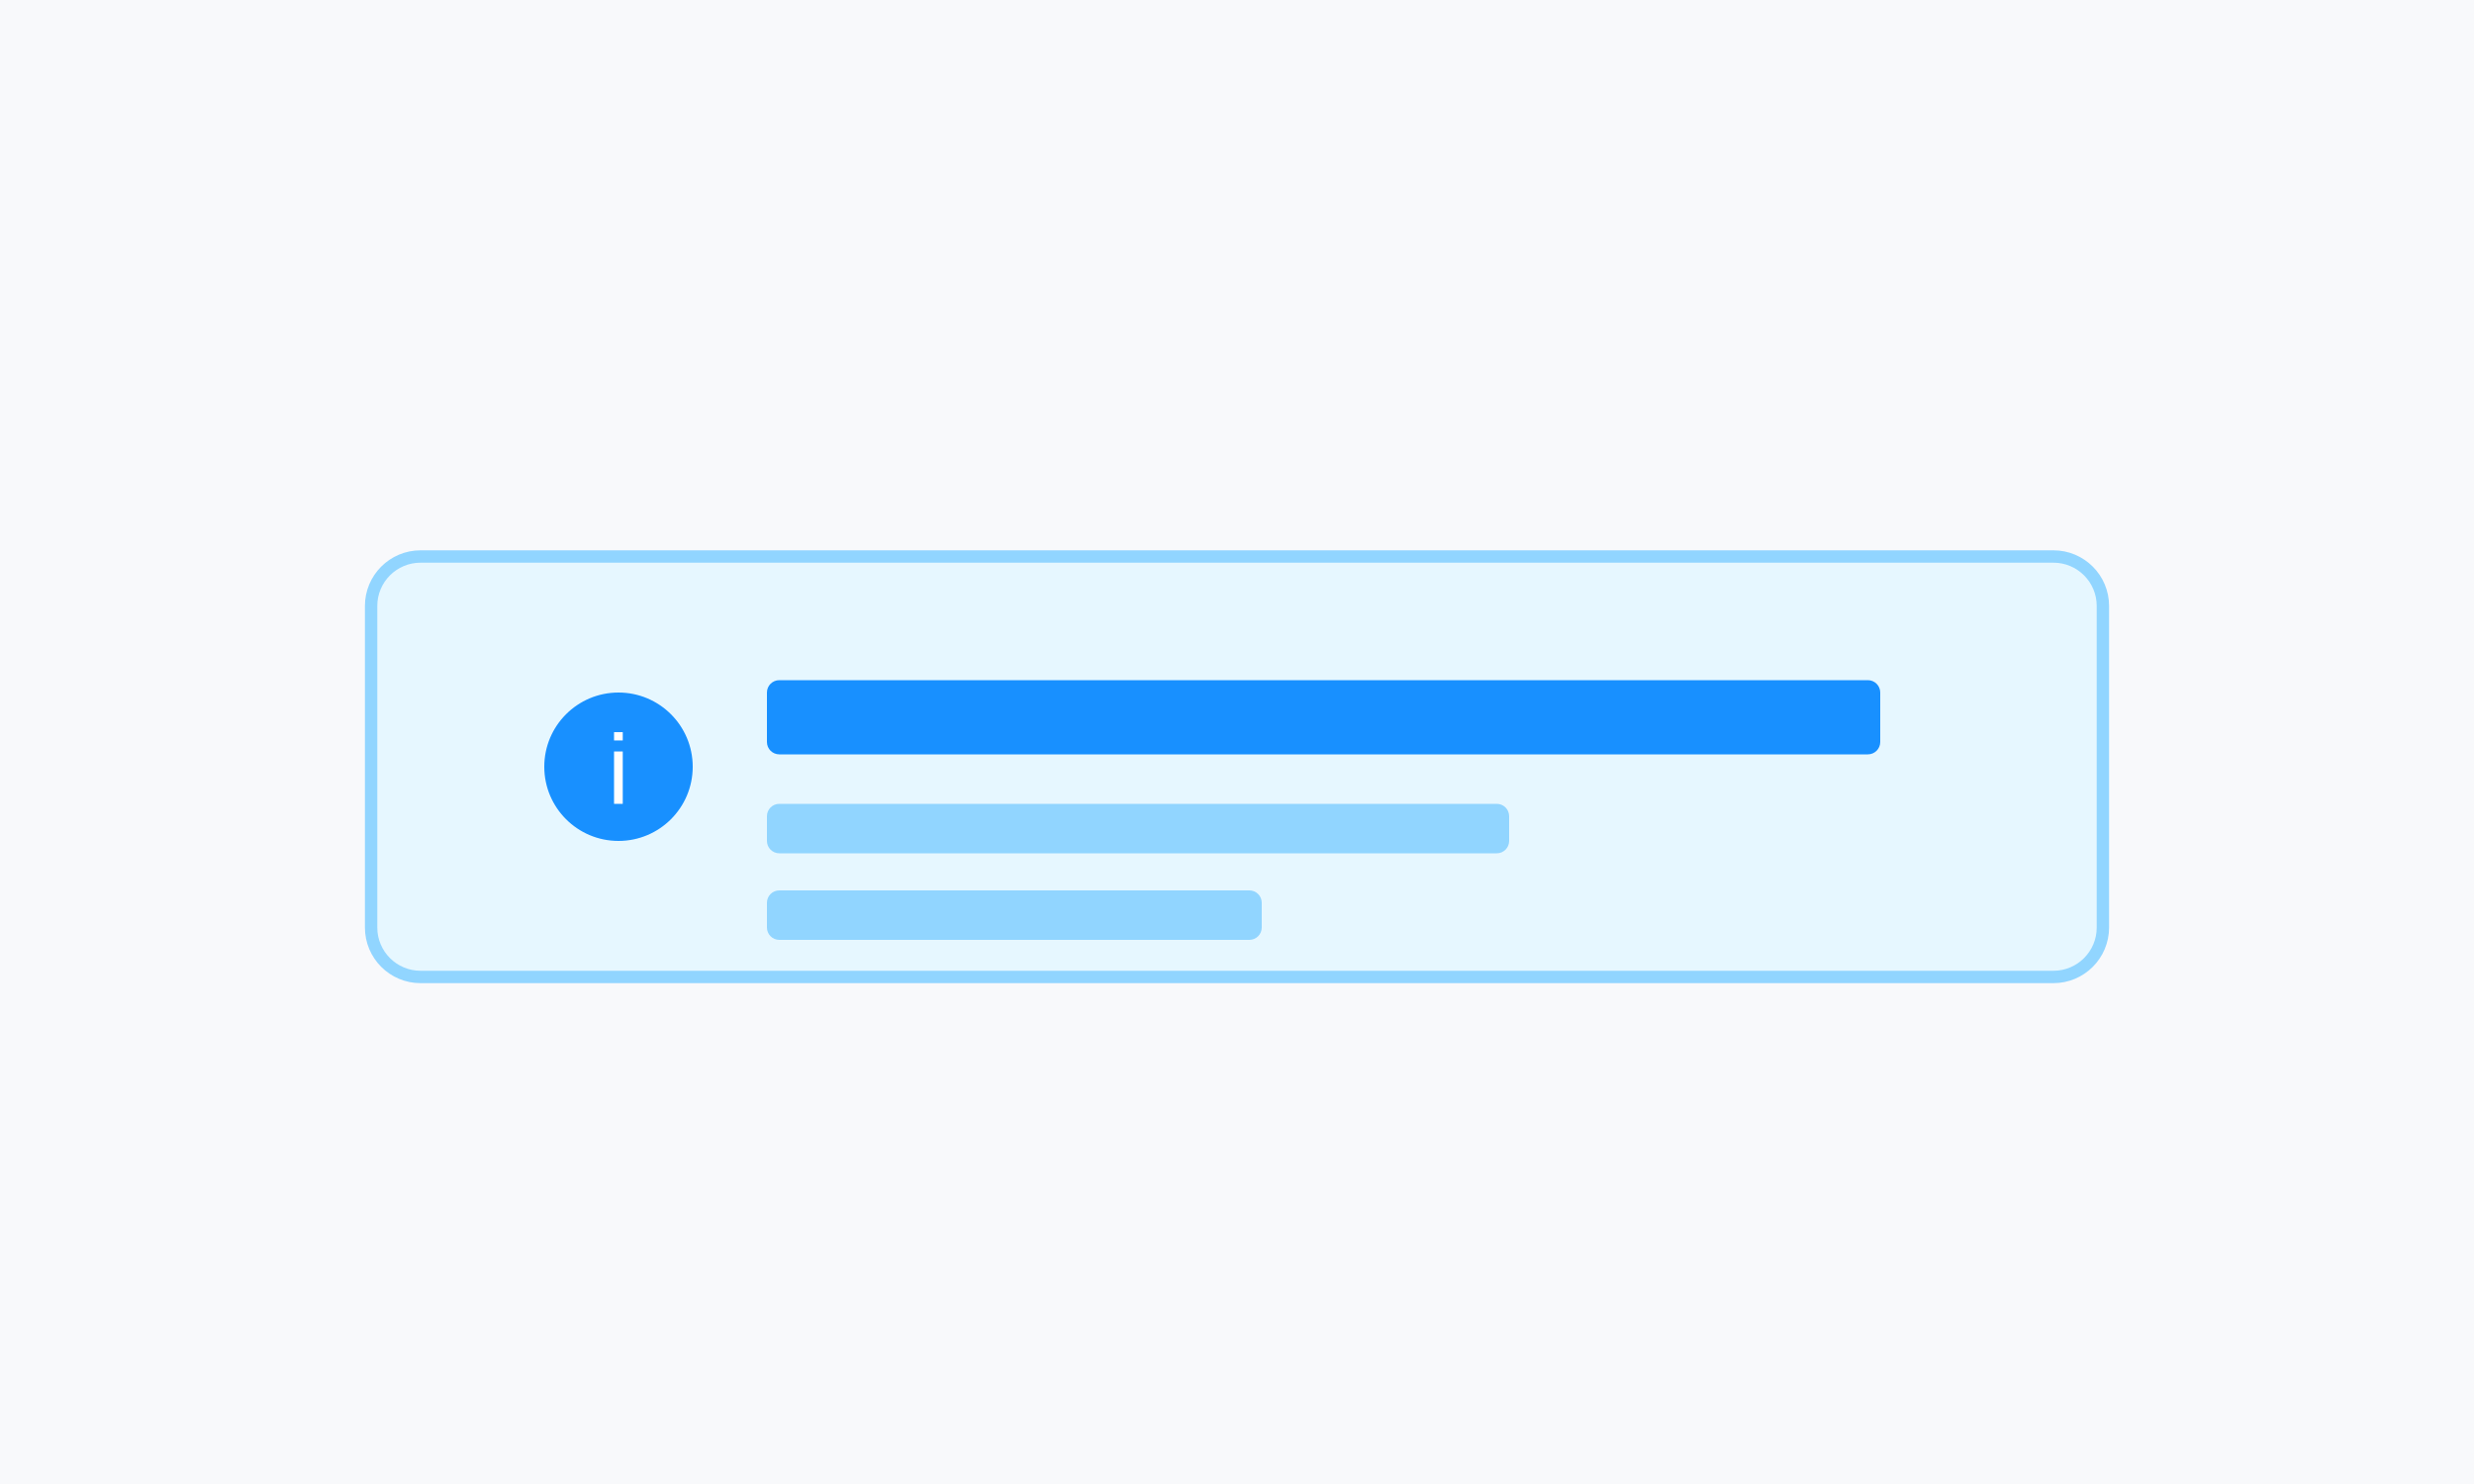
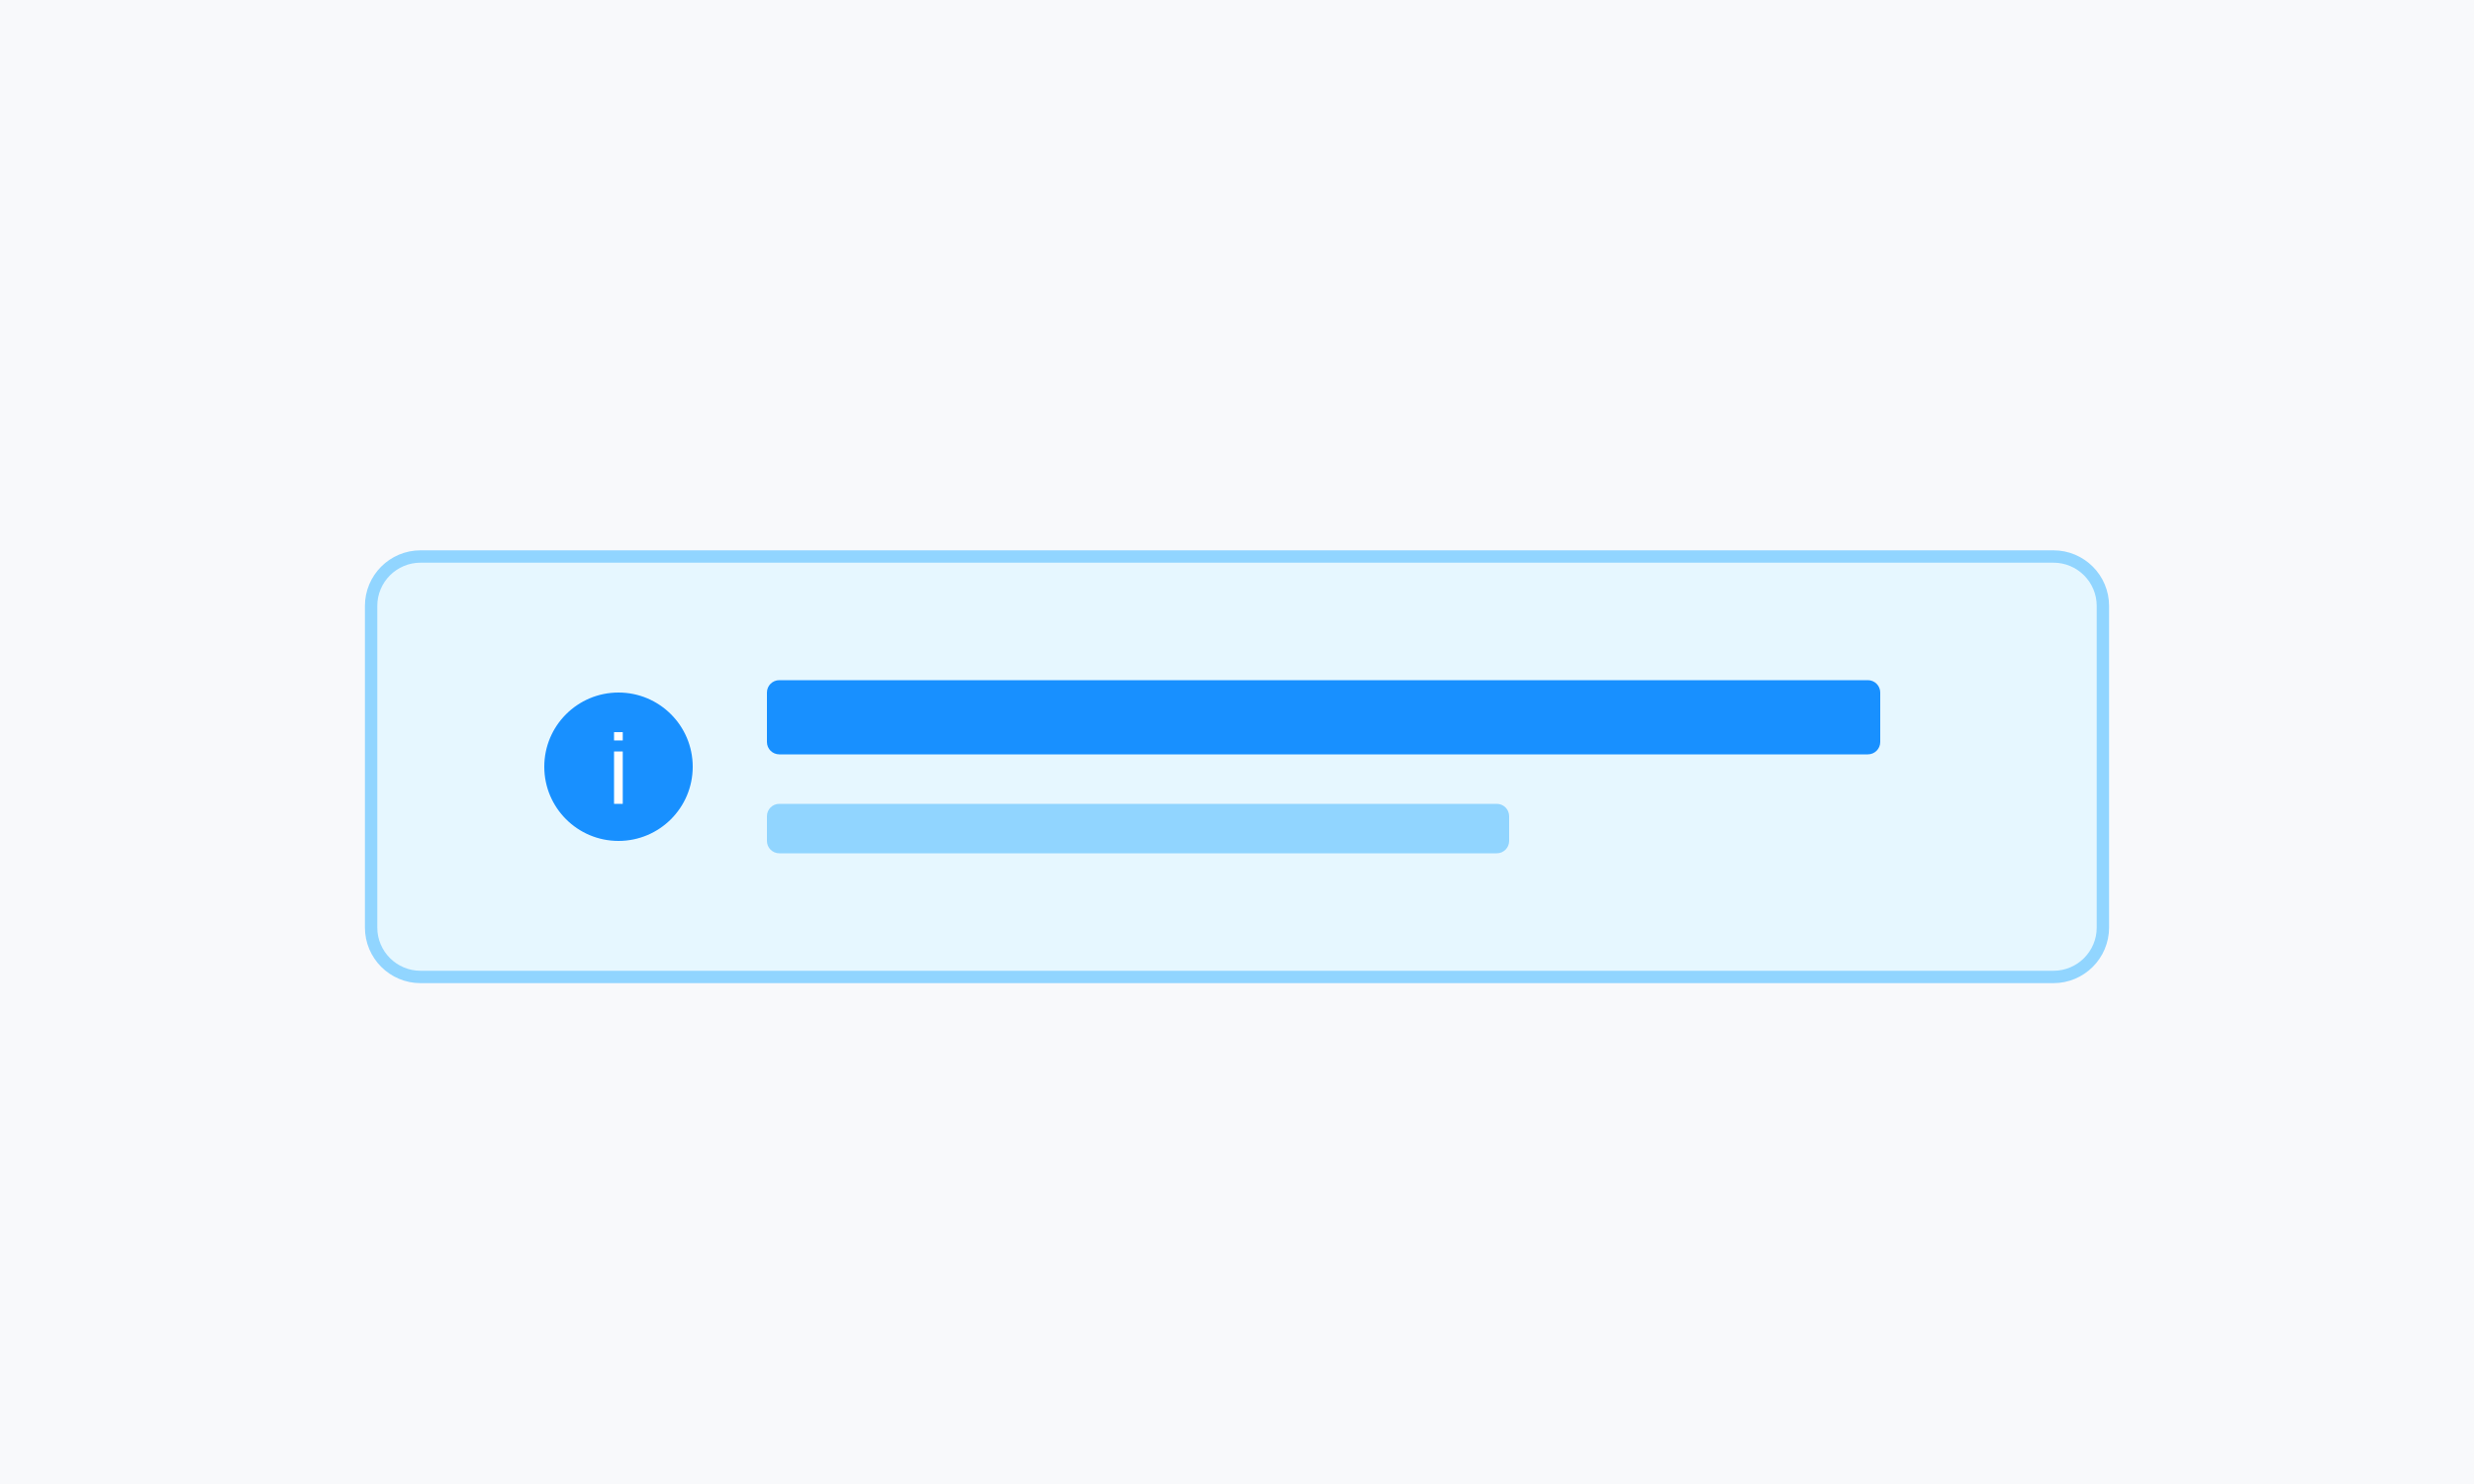
<svg xmlns="http://www.w3.org/2000/svg" width="200" height="120" viewBox="0 0 200 120">
  <rect width="200" height="120" fill="#f8f9fb" />
  <rect x="30" y="45" width="140" height="34" rx="4" fill="#e6f7ff" stroke="#91d5ff" />
  <circle cx="50" cy="62" r="6" fill="#1890ff" />
  <text x="50" y="65" font-family="Arial,sans-serif" font-size="8" fill="#fff" text-anchor="middle">i</text>
  <rect x="62" y="55" width="90" height="6" rx="1" fill="#1890ff" />
  <rect x="62" y="65" width="60" height="4" rx="1" fill="#91d5ff" />
-   <rect x="62" y="72" width="40" height="4" rx="1" fill="#91d5ff" />
</svg>
